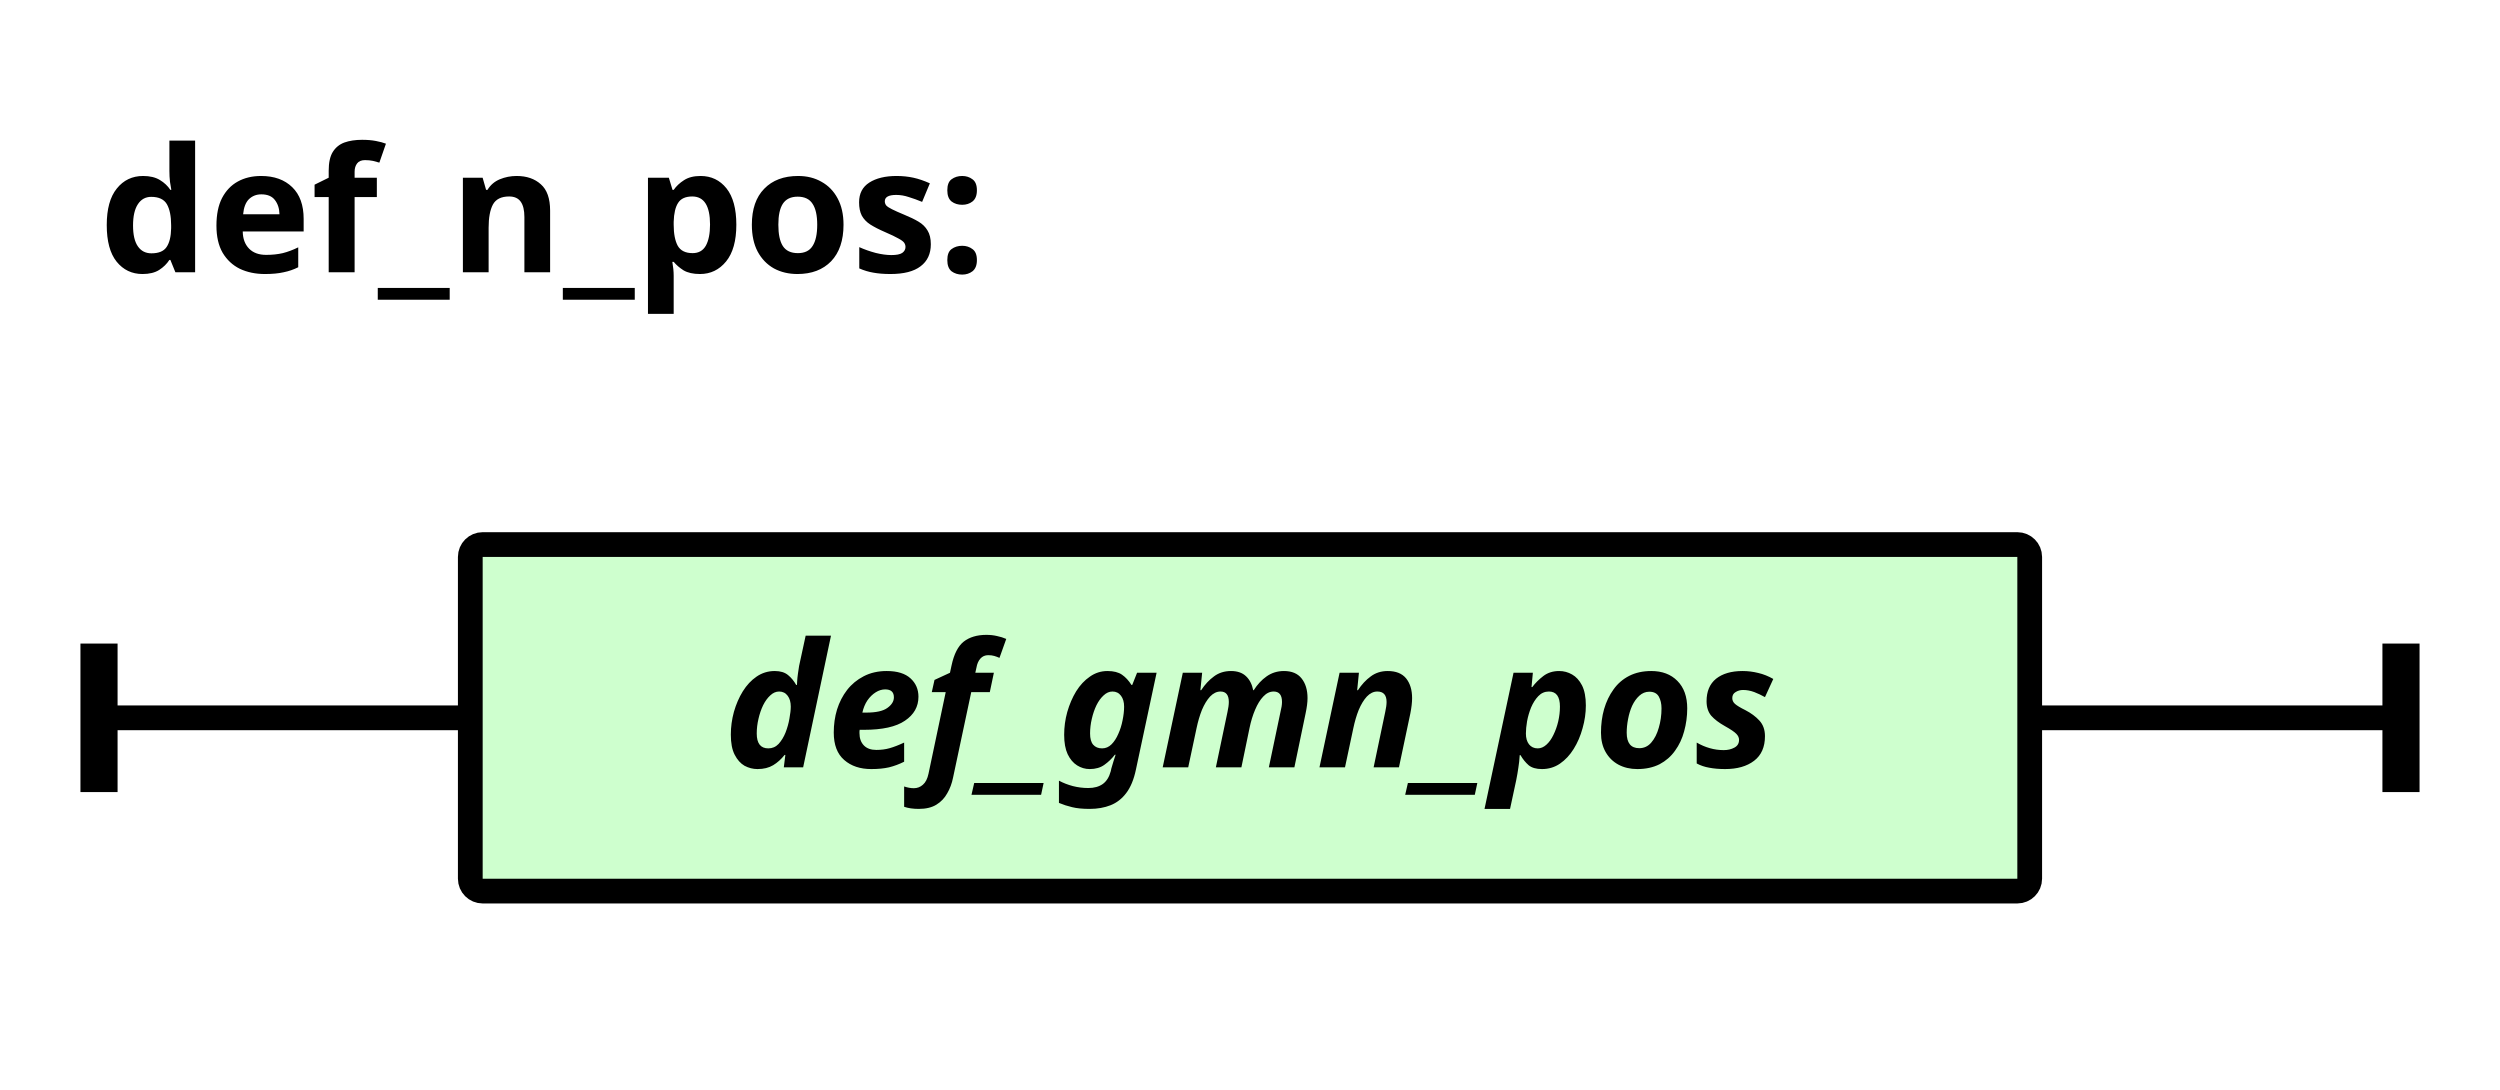
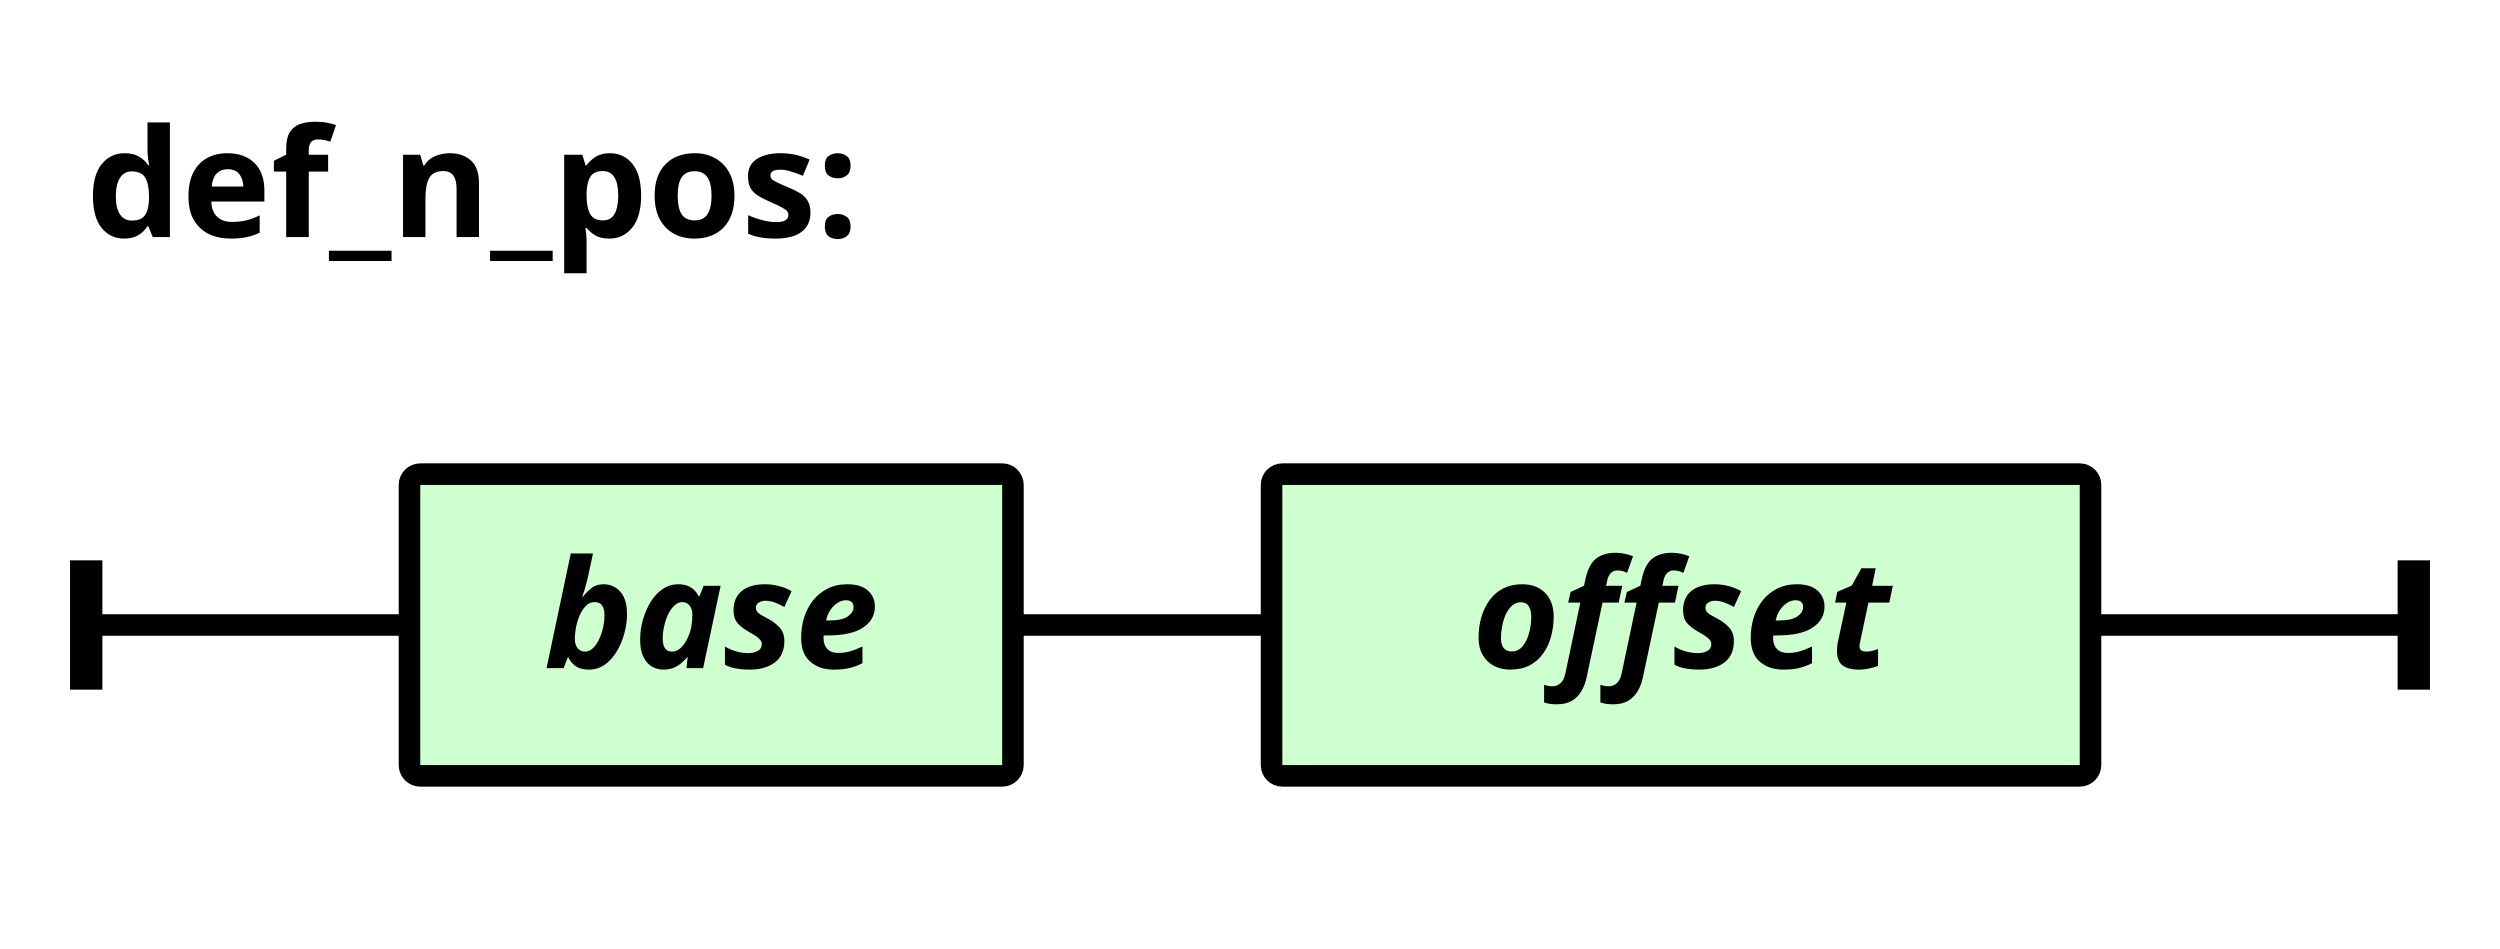
- <svg xmlns="http://www.w3.org/2000/svg" width="202" height="88" viewBox="-8 -58 202 88 " version="1.1">
+ <svg xmlns="http://www.w3.org/2000/svg" width="232" height="88" viewBox="-8 -58 232 88 " version="1.1">
  <defs>
    <style type="text/css">.terminal_rect{fill:rgb(206,255,206);stroke:black;stroke-width:2;}.terminal_text{fill:black;font-family:Verdana,Sans-serif;text-anchor:middle;font-size:14px;}.symbol_rect{fill:rgb(206,255,206);stroke:black;stroke-width:2;}.symbol_text{fill:black;font-family:Verdana,Sans-serif;font-weight:bold;font-style:italic;text-anchor:middle;font-size:14px;}.path{fill:none;stroke:black;stroke-width:2;}.rule_text{fill:black;font-family:Verdana,Sans-serif;font-weight:bold;font-size:14px;}.rule_path_edge{fill:none;stroke:black;stroke-width:3;}</style>
  </defs>
  <text class="rule_text" x="0" y="-36">def_n_pos:</text>
-   <rect class="symbol_rect" x="30" y="-14" width="126" height="28" rx="1" />
-   <text class="symbol_text" x="93" y="4">def_gmn_pos</text>
-   <path class="path" d="M0 0 L30 0 M186 0 L156 0" />
-   <path class="rule_path_edge" d="M0 -6 L0 6 M186 -6 L186 6" />
+   <rect class="symbol_rect" x="30" y="-14" width="56" height="28" rx="1" />
+   <text class="symbol_text" x="58" y="4">base</text>
+   <rect class="symbol_rect" x="110" y="-14" width="76" height="28" rx="1" />
+   <text class="symbol_text" x="148" y="4">offset</text>
+   <path class="path" d="M86 0 L110 0" />
+   <path class="path" d="M0 0 L30 0 M216 0 L186 0" />
+   <path class="rule_path_edge" d="M0 -6 L0 6 M216 -6 L216 6" />
</svg>
